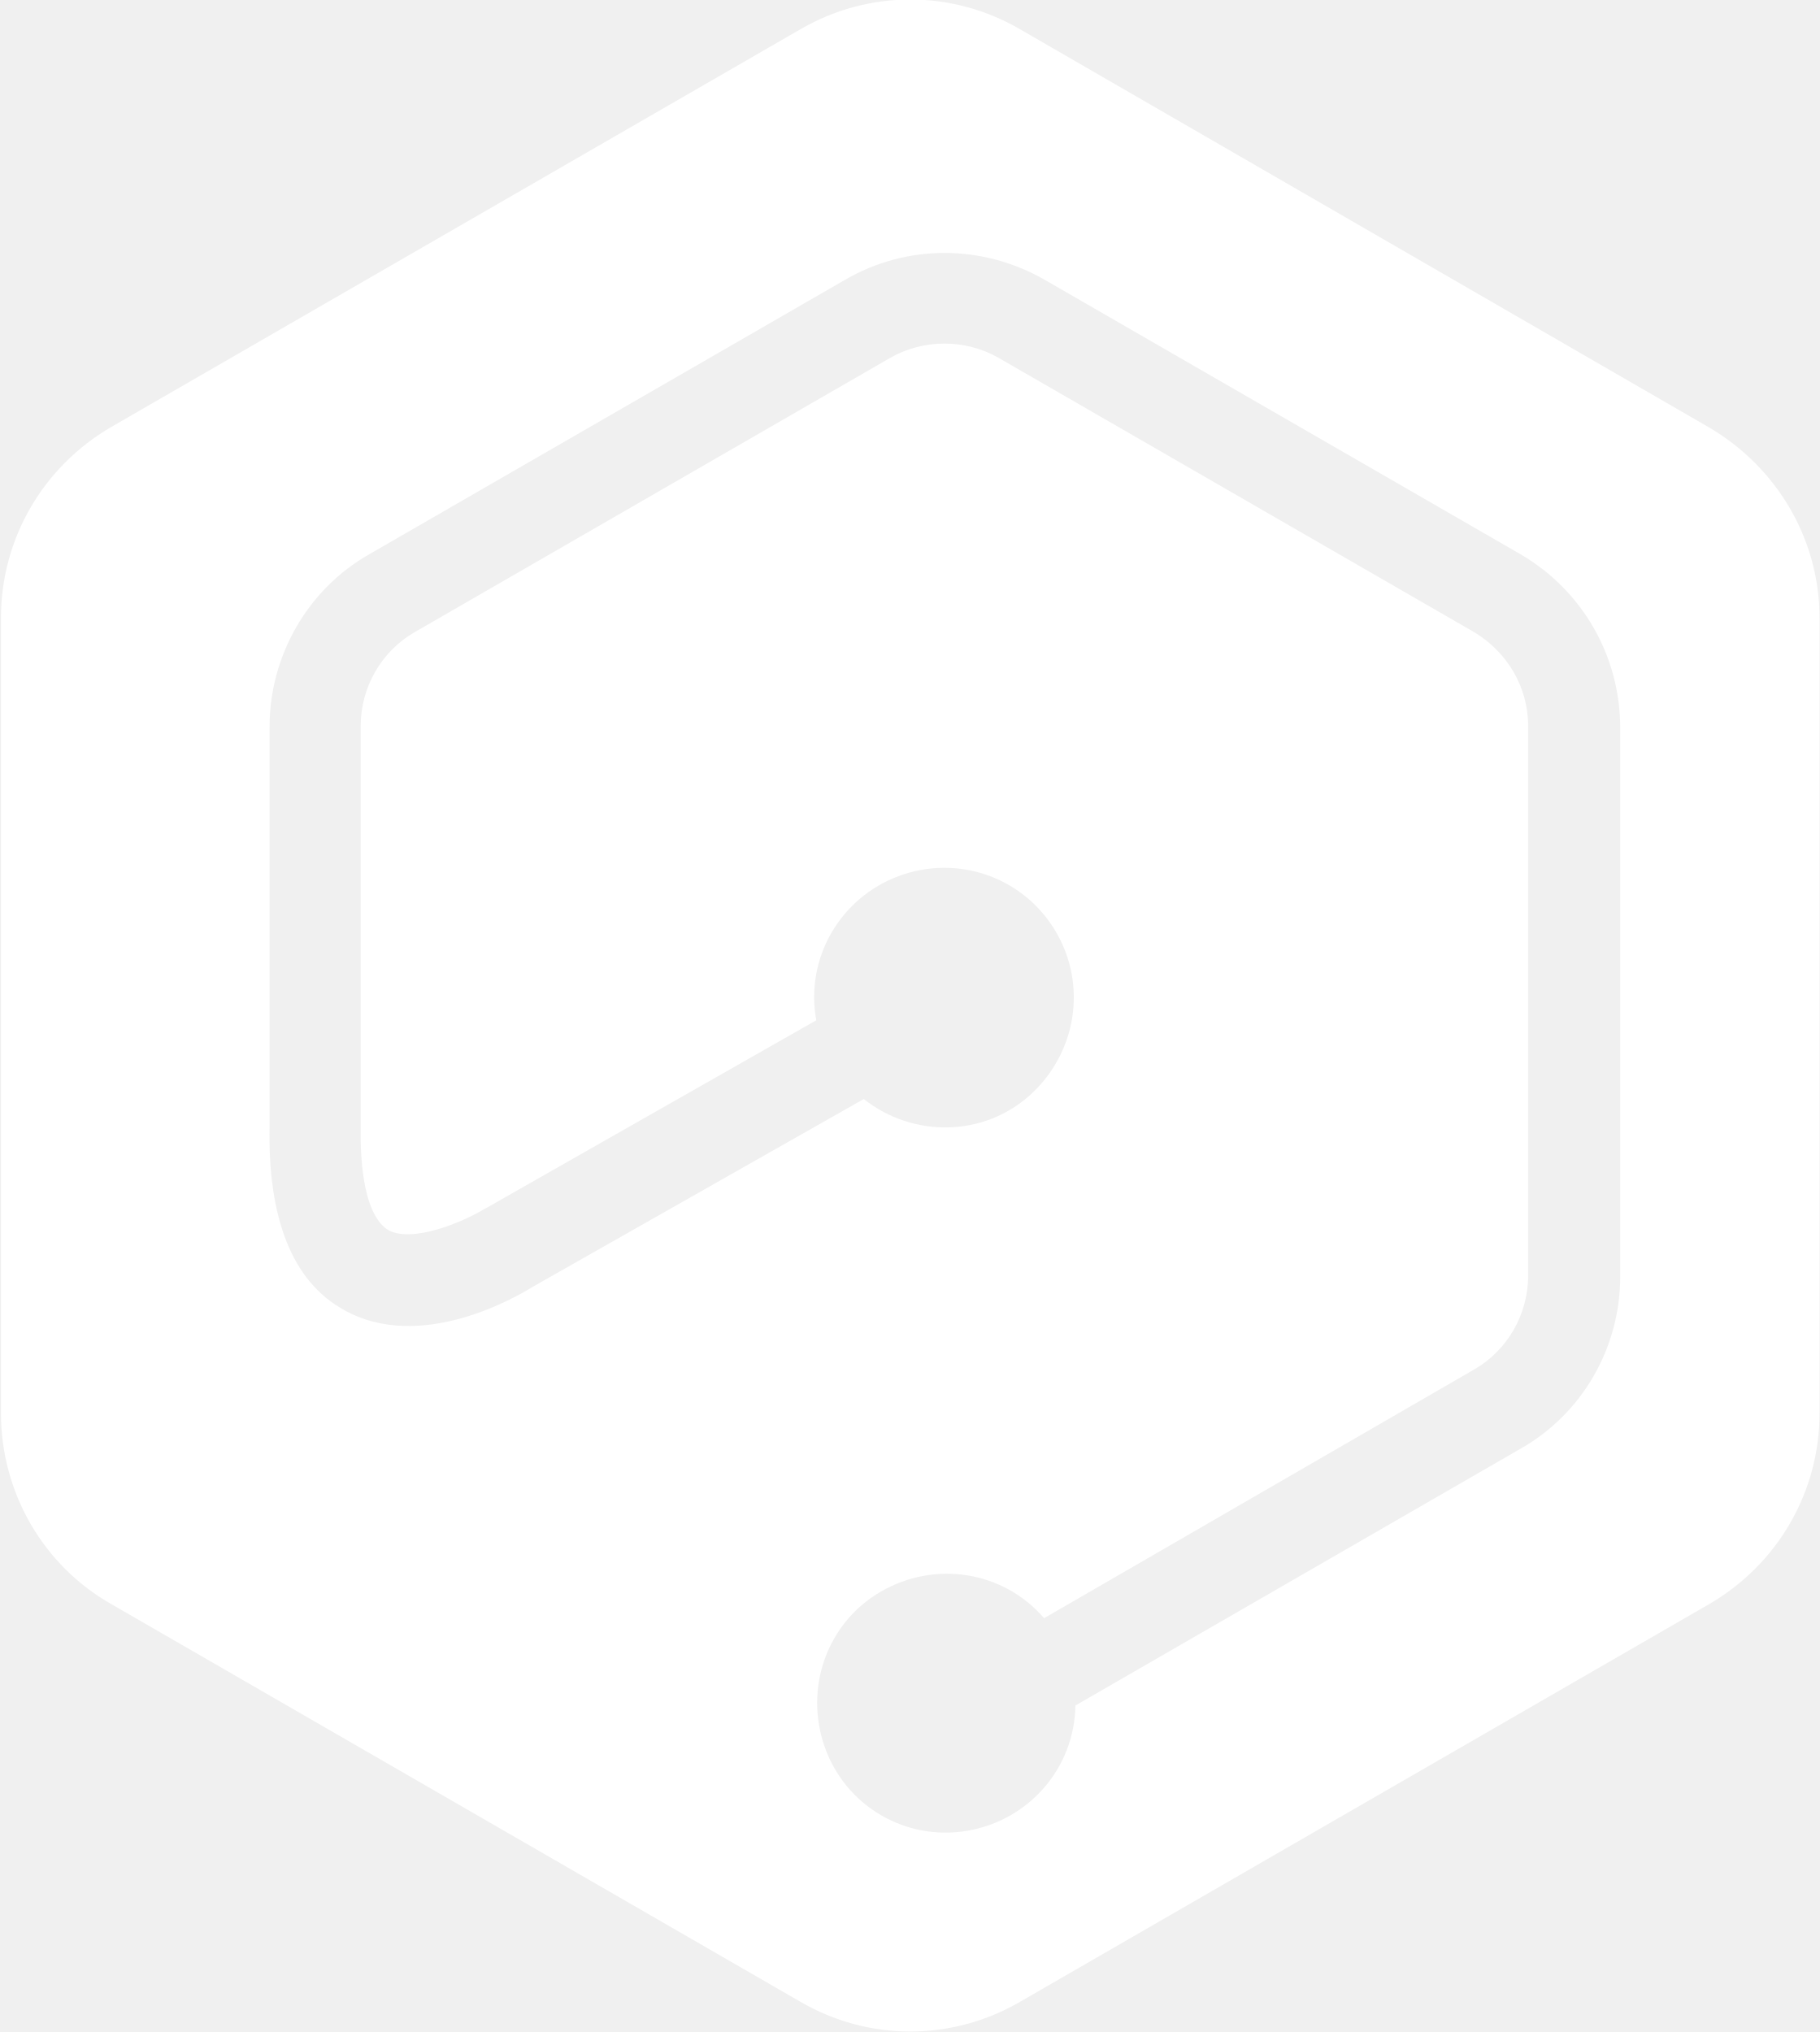
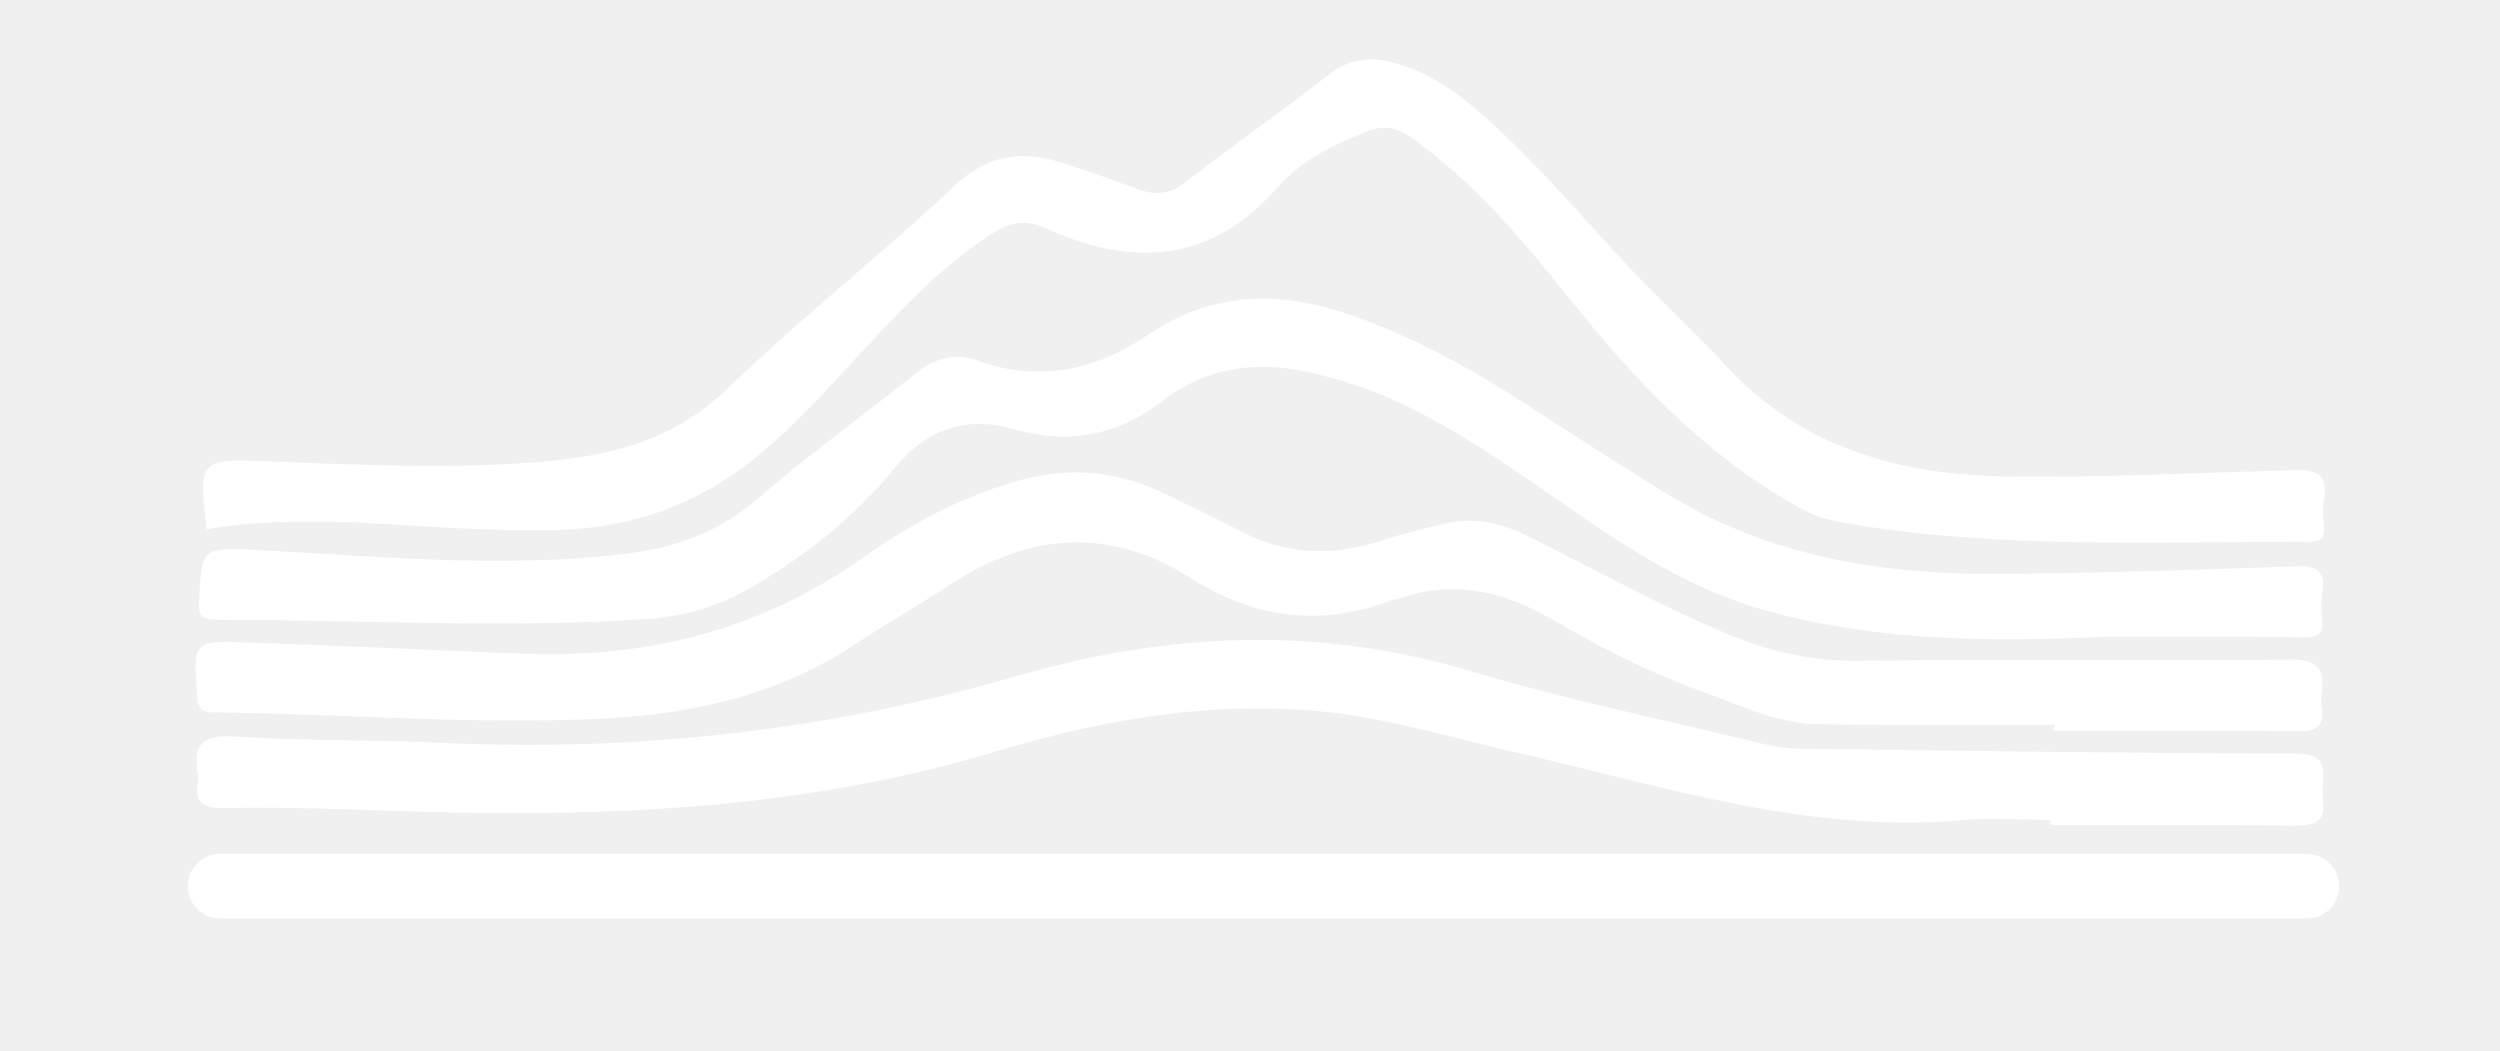
- <svg xmlns="http://www.w3.org/2000/svg" version="1.1" id="Capa_1" x="0px" y="0px" viewBox="186.8 181.9 191.7 214.1" enable-background="new 186.8 181.9 191.7 214.1" xml:space="preserve">
-   <path fill="#FFFFFF" d="M366.8,226.9L294.3,185c-7.2-4.2-16-4.2-23.2,0l-72.6,41.9c-7.2,4.2-11.6,11.8-11.6,20.1v83.8  c0,8.3,4.4,16,11.6,20.1l72.6,41.9c7.2,4.2,16,4.2,23.2,0l72.6-41.9c7.2-4.2,11.6-11.8,11.6-20.1V247  C378.5,238.7,374,231.1,366.8,226.9z M357.5,316.4c0,7.5-4,14.5-10.6,18.2l-46.8,27c-0.1,6.6-4.9,12.1-11.4,13.2s-12.8-2.6-15-8.8  s0.2-13.1,5.9-16.4c5.7-3.3,12.9-2.2,17.2,2.8l45.3-26.2c3.5-2,5.7-5.8,5.7-9.9v-57.9c0-4.1-2.2-7.8-5.7-9.9l-50.1-28.9  c-3.5-2-7.9-2-11.4,0l-50.1,28.9c-3.5,2-5.7,5.8-5.7,9.9v43.7h0c0.1,5,1.1,8.3,2.9,9.4c2.5,1.4,7.8-0.8,10.1-2.2l0.2-0.1l34.8-19.8  c-1.2-6.5,2.5-12.9,8.7-15.2s13.1,0.1,16.5,5.8c3.4,5.7,2.2,12.9-2.7,17.3s-12.3,4.5-17.5,0.4l-34.9,19.8c-1.6,1-11.8,7-19.9,2.4  c-5.4-3-8-9.6-7.8-19.4h0v-42c0-7.5,4-14.5,10.5-18.2l50.1-28.9c6.5-3.8,14.5-3.8,21.1,0l50.1,28.9c6.5,3.8,10.5,10.7,10.5,18.3  V316.4z" />
+ <svg xmlns="http://www.w3.org/2000/svg" version="1.1" baseProfile="tiny" id="Capa_1" x="0px" y="0px" viewBox="0 0 426 179" xml:space="preserve">
+   <g>
+     <path fill="#FFFFFF" d="M35.2,90.2c-1.3-11.9-1.3-12,10-11.6c16.3,0.6,32.6,1.5,48.9-0.1c11.4-1.1,21.5-4.1,30.1-12.5   c12.3-11.9,25.9-22.5,38.4-34.3c5.7-5.4,11.5-6.1,18.3-4c4.4,1.4,8.8,3,13.2,4.6c3.1,1.1,5.5,0.7,8.2-1.5c7.9-6.2,16.2-11.8,24-18   c3.8-3,7.5-3.2,11.6-2c6.3,1.8,11.3,5.6,16,9.9c8.9,8.1,16.6,17.3,24.8,26c4.9,5.2,10.2,10,15.1,15.3c13,14.2,29.5,18.9,48.1,19.2   c16.3,0.2,32.7-0.6,49-1.1c4.2-0.1,5.8,0.9,5.1,5.1c-0.2,1.5-0.1,3,0,4.5c0.2,2-0.6,2.6-2.6,2.6c-26.6,0-53.3,1.3-79.8-3.3   c-2.8-0.5-5.4-1.5-7.9-3c-15.5-8.8-27.4-21.5-38.4-35.3c-8-10-16.3-19.8-26.9-27.3c-2.6-1.9-4.9-2.1-7.8-0.9   c-5.4,2.2-10.8,4.8-14.7,9.2c-11.4,13.2-24.9,13.9-39.7,7.2c-3.6-1.6-6.1-1-9.1,0.9c-7.4,4.7-13.5,10.8-19.4,17.1   c-6.9,7.3-13.3,14.9-21.1,21.2c-9.8,7.9-21,11.9-33.6,12.2c-11.5,0.3-23-0.7-34.5-1.3C52,88.8,43.5,88.7,35.2,90.2z" />
+     <path fill="#FFFFFF" d="M358.8,108.5c-19.5,0.9-39,0.8-58-4.5c-11.1-3.1-20.7-8.8-30.1-15.2c-10.3-7-20.3-14.5-31.6-19.9   c-4.5-2.1-9.2-3.8-14.1-5c-9.7-2.6-18.9-1.8-27,4.5c-7.7,5.9-16.1,7.4-25.4,4.7c-8.1-2.3-14.7,0.1-20,6.5   c-7.2,8.7-15.8,15.6-25.7,21.1c-5.4,3-11,4.4-17.1,4.8c-24.3,1.6-48.6,0.1-73,0.1c-2.4,0-3-0.7-2.9-3.1c0.5-9.1,0.4-9.2,9.4-8.8   c15.6,0.8,31.3,2.2,46.9,1.8c5.7-0.1,11.3-0.5,16.9-1.2c8-1,15.3-3.6,21.7-9.1c8.8-7.6,18.3-14.4,27.4-21.7   c3.2-2.5,6.4-3.4,10.2-2.1c10.6,3.8,20.2,1.8,29.3-4.4c10.1-6.8,20.8-7.6,32.4-4c12.2,3.9,23.1,10.1,33.7,17   c7.4,4.8,14.8,9.6,22.3,14.2c18,11,37.9,13.9,58.5,13.6c16.2-0.2,32.3-0.7,48.5-1.3c3.7-0.1,5.3,0.7,4.6,4.5c-0.2,1.5-0.2,3,0,4.5   c0.3,2.4-0.6,3.1-3,3.1C381.5,108.4,370.1,108.5,358.8,108.5z" />
+     <path fill="#FFFFFF" d="M350.1,123.5c-13.5,0-27,0.1-40.5-0.1c-6.8-0.1-12.9-3.2-19.1-5.4c-9.1-3.2-17.7-7.6-26.1-12.5   c-8.3-4.8-16.9-6.8-26.3-3.4c-0.3,0.1-0.7,0.1-1,0.2c-12,4.5-23.2,3.2-34.2-3.8c-13.6-8.7-27.4-7.8-40.8,1   c-5.3,3.5-10.8,6.6-16.1,10.1c-12.9,8.6-27.3,12-42.5,12.8c-22.3,1.2-44.6-0.8-66.9-1c-2,0-2.9-0.4-3-2.7c-0.7-9.5-0.8-9.6,8.8-9.2   c15.6,0.5,31.3,1.3,46.9,1.9c20.9,0.8,40.2-4,57.5-16.2c7.9-5.6,16.3-10.2,25.7-13c8.9-2.7,17.4-2.2,25.7,1.8   c4.5,2.2,9,4.3,13.4,6.6c7.5,3.9,15.2,4.2,23.2,1.7c3.6-1.2,7.3-2.1,11-3c4.9-1.2,9.5-0.4,14,1.8c11.6,5.7,22.9,12.1,35,17.1   c7,2.9,14.1,4.5,21.8,4.4c24.5-0.3,49,0,73.5-0.2c4.8-0.1,6.1,1.5,5.5,5.8c-0.1,0.7-0.1,1.3,0,2c0.6,3.4-0.7,4.5-4.3,4.4   c-13.8-0.2-27.7-0.1-41.5-0.1C350.1,124.1,350.1,123.8,350.1,123.5z" />
+     <path fill="#FFFFFF" d="M349.4,139.7c-5.2,0-10.4-0.4-15.5,0.1c-26.3,2.2-51-6-76.1-11.7c-10-2.3-19.9-5.3-30.2-6.6   c-19.7-2.4-39,0.9-57.7,6.5c-34.4,10.4-69.5,11.4-104.9,10.1c-9-0.3-18-0.6-27-0.4c-3.5,0-4.9-1-4.3-4.4c0.1-0.5,0.1-1,0-1.5   c-0.8-4.8,0.6-6.6,6-6.3c12,0.8,24,0.5,36,1.1c33,1.5,65.4-2.1,97.2-11.3c25.7-7.5,51.6-8.8,77.8-0.9c16.4,4.9,33.2,8.3,49.9,12.4   c2.1,0.5,4.2,0.8,6.4,0.8c28,0.3,56,0.8,84,0.8c7,0,4.3,4.3,4.8,7.5c0.7,4.1-1.2,4.8-4.9,4.8c-13.8-0.2-27.7-0.1-41.5-0.1   C349.4,140.2,349.4,139.9,349.4,139.7z" />
+     <path fill="#FFFFFF" d="M393.1,156.5H37.5c-3,0-5.5-2.5-5.5-5.5v0c0-3,2.5-5.5,5.5-5.5h355.6c3,0,5.5,2.5,5.5,5.5v0   C398.6,154,396.1,156.5,393.1,156.5z" />
+   </g>
</svg>
